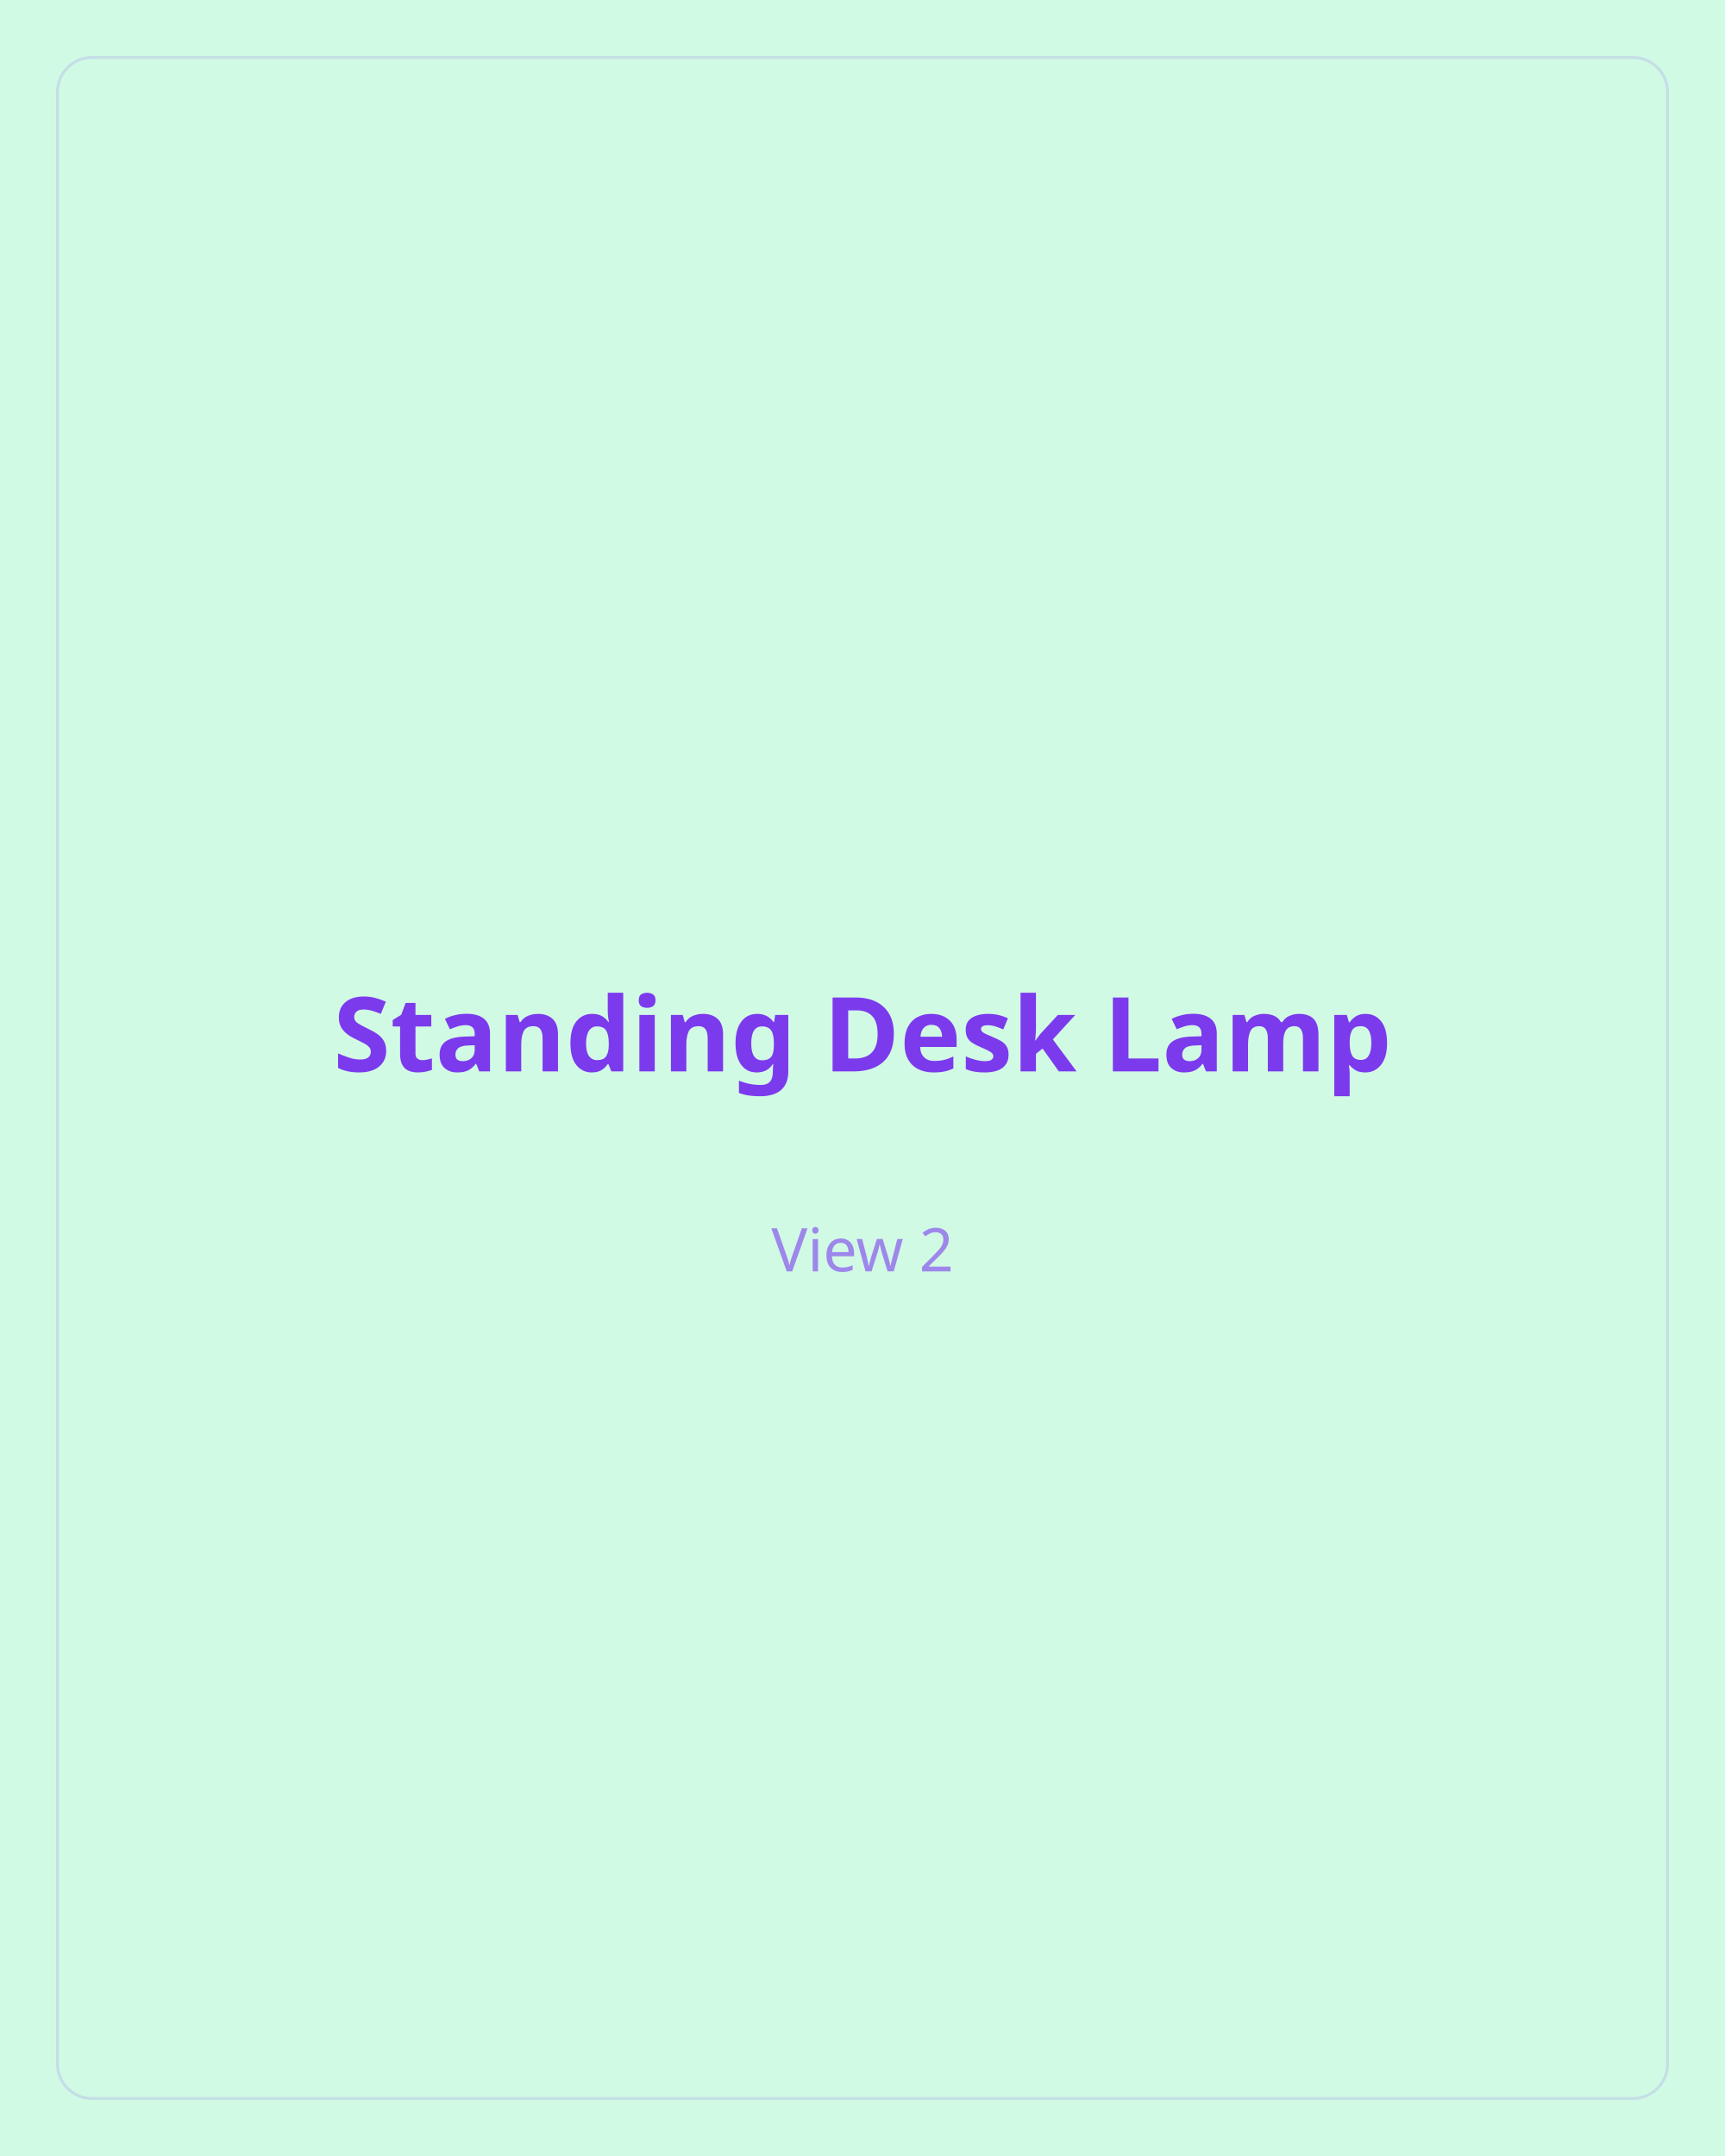
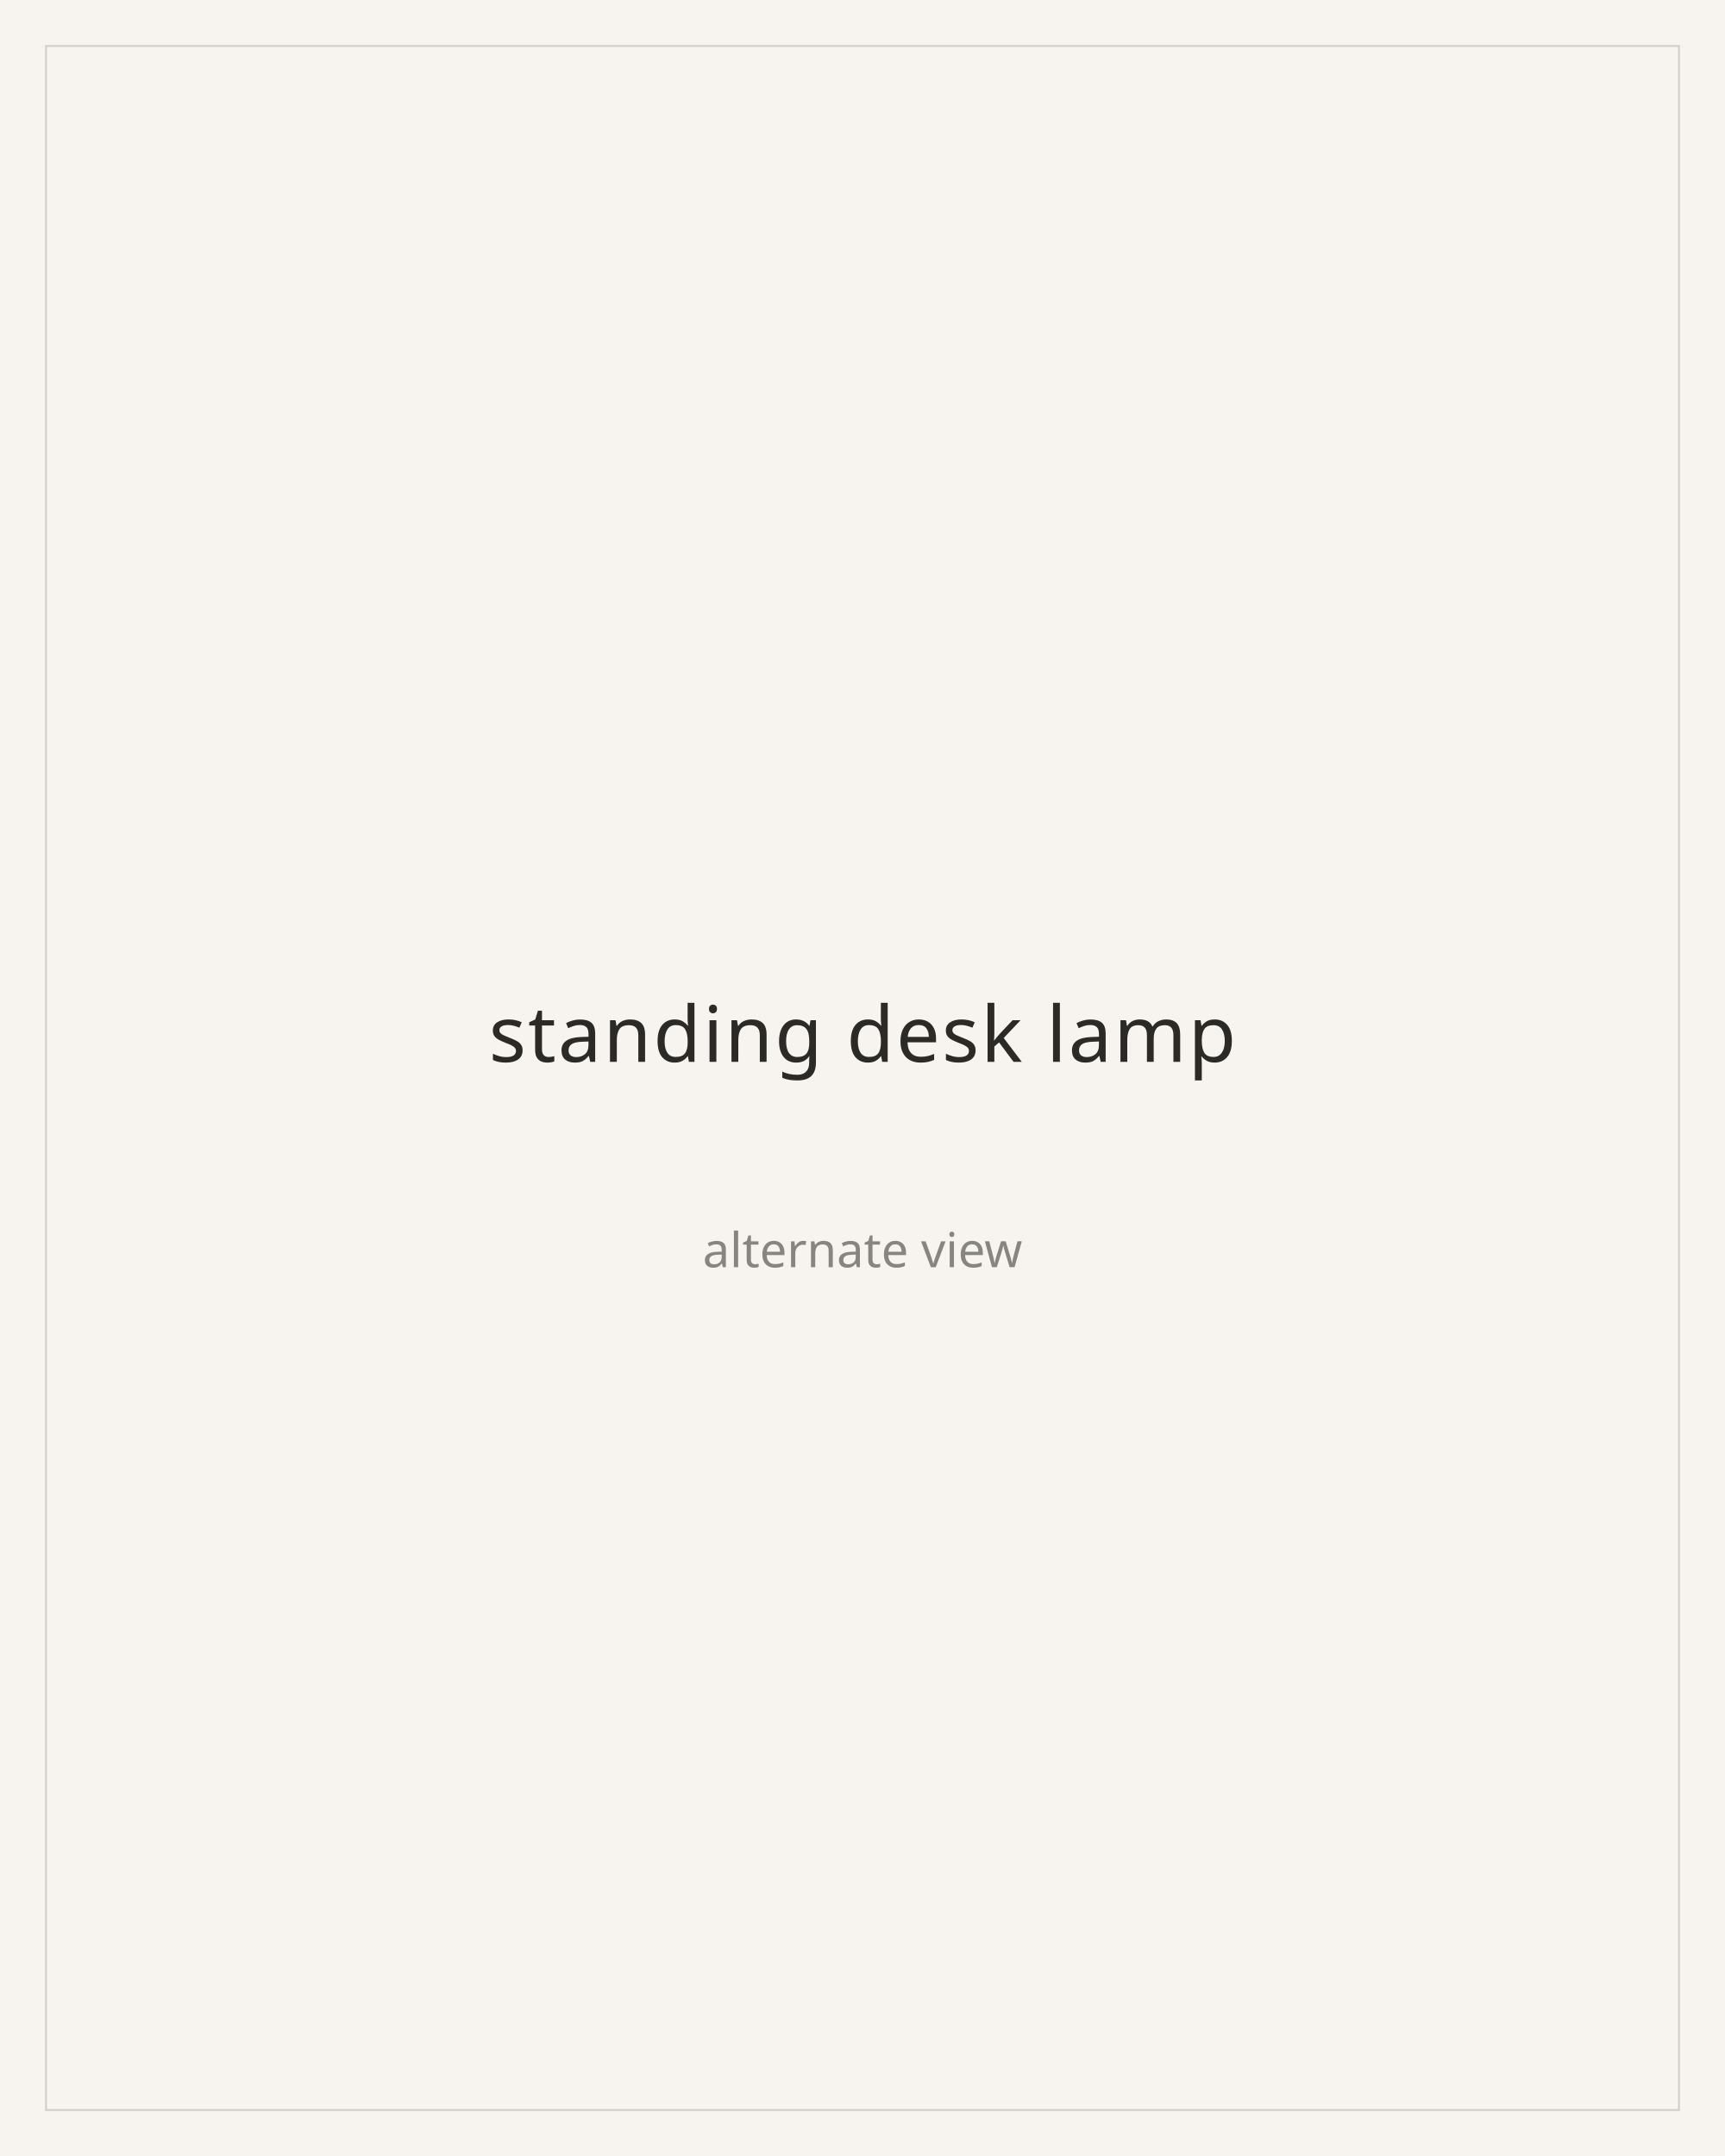
- <svg xmlns="http://www.w3.org/2000/svg" width="600" height="750" viewBox="0 0 600 750">
-   <rect width="100%" height="100%" fill="#D1FAE5" />
-   <rect x="20" y="20" width="560" height="710" fill="none" stroke="#7C3AED" stroke-width="1" opacity="0.15" rx="12" />
-   <text x="50%" y="48%" dominant-baseline="middle" text-anchor="middle" fill="#7C3AED" font-family="system-ui, sans-serif" font-size="36" font-weight="600">Standing Desk Lamp</text>
-   <text x="50%" y="58%" dominant-baseline="middle" text-anchor="middle" fill="#7C3AED" font-family="system-ui, sans-serif" font-size="21" opacity="0.6">View 2</text>
+ <svg xmlns="http://www.w3.org/2000/svg" width="900" height="1125" viewBox="0 0 900 1125">
+   <rect width="100%" height="100%" fill="#F7F4EF" />
+   <rect x="24" y="24" width="852" height="1077" fill="none" stroke="#2C2A27" stroke-width="1" opacity="0.18" />
+   <text x="50%" y="48%" dominant-baseline="middle" text-anchor="middle" fill="#2C2A27" font-family="system-ui, sans-serif" font-size="40.5" font-weight="500" letter-spacing="1">standing desk lamp</text>
+   <text x="50%" y="58%" dominant-baseline="middle" text-anchor="middle" fill="#2C2A27" font-family="system-ui, sans-serif" font-size="25.2" opacity="0.55">alternate view</text>
</svg>
